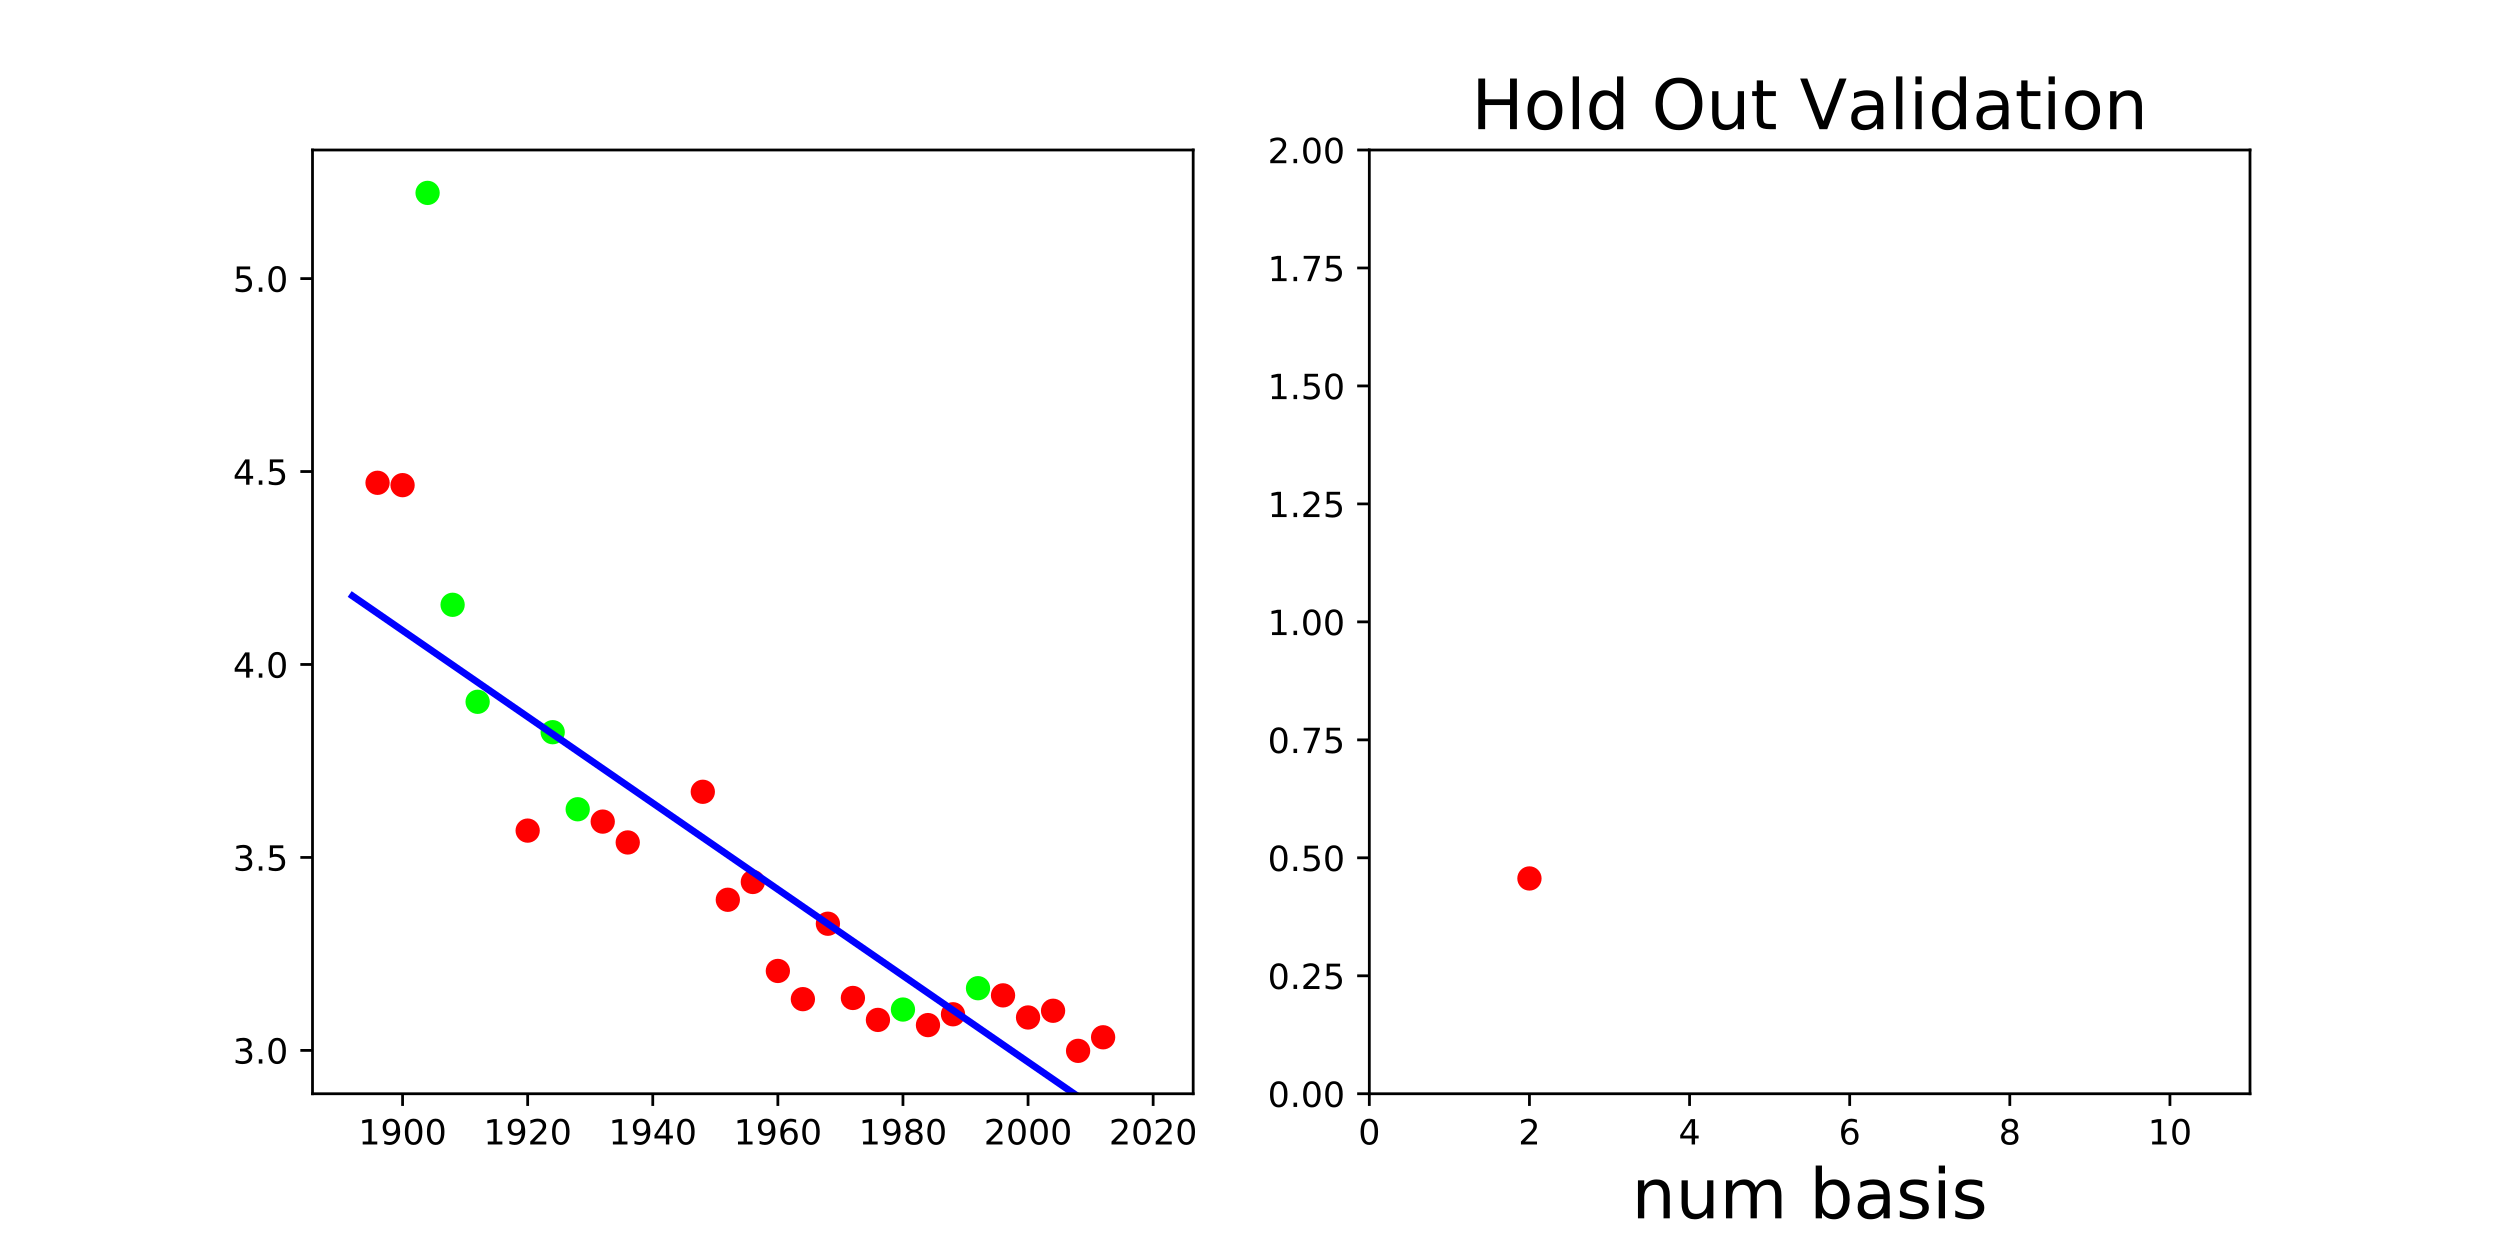
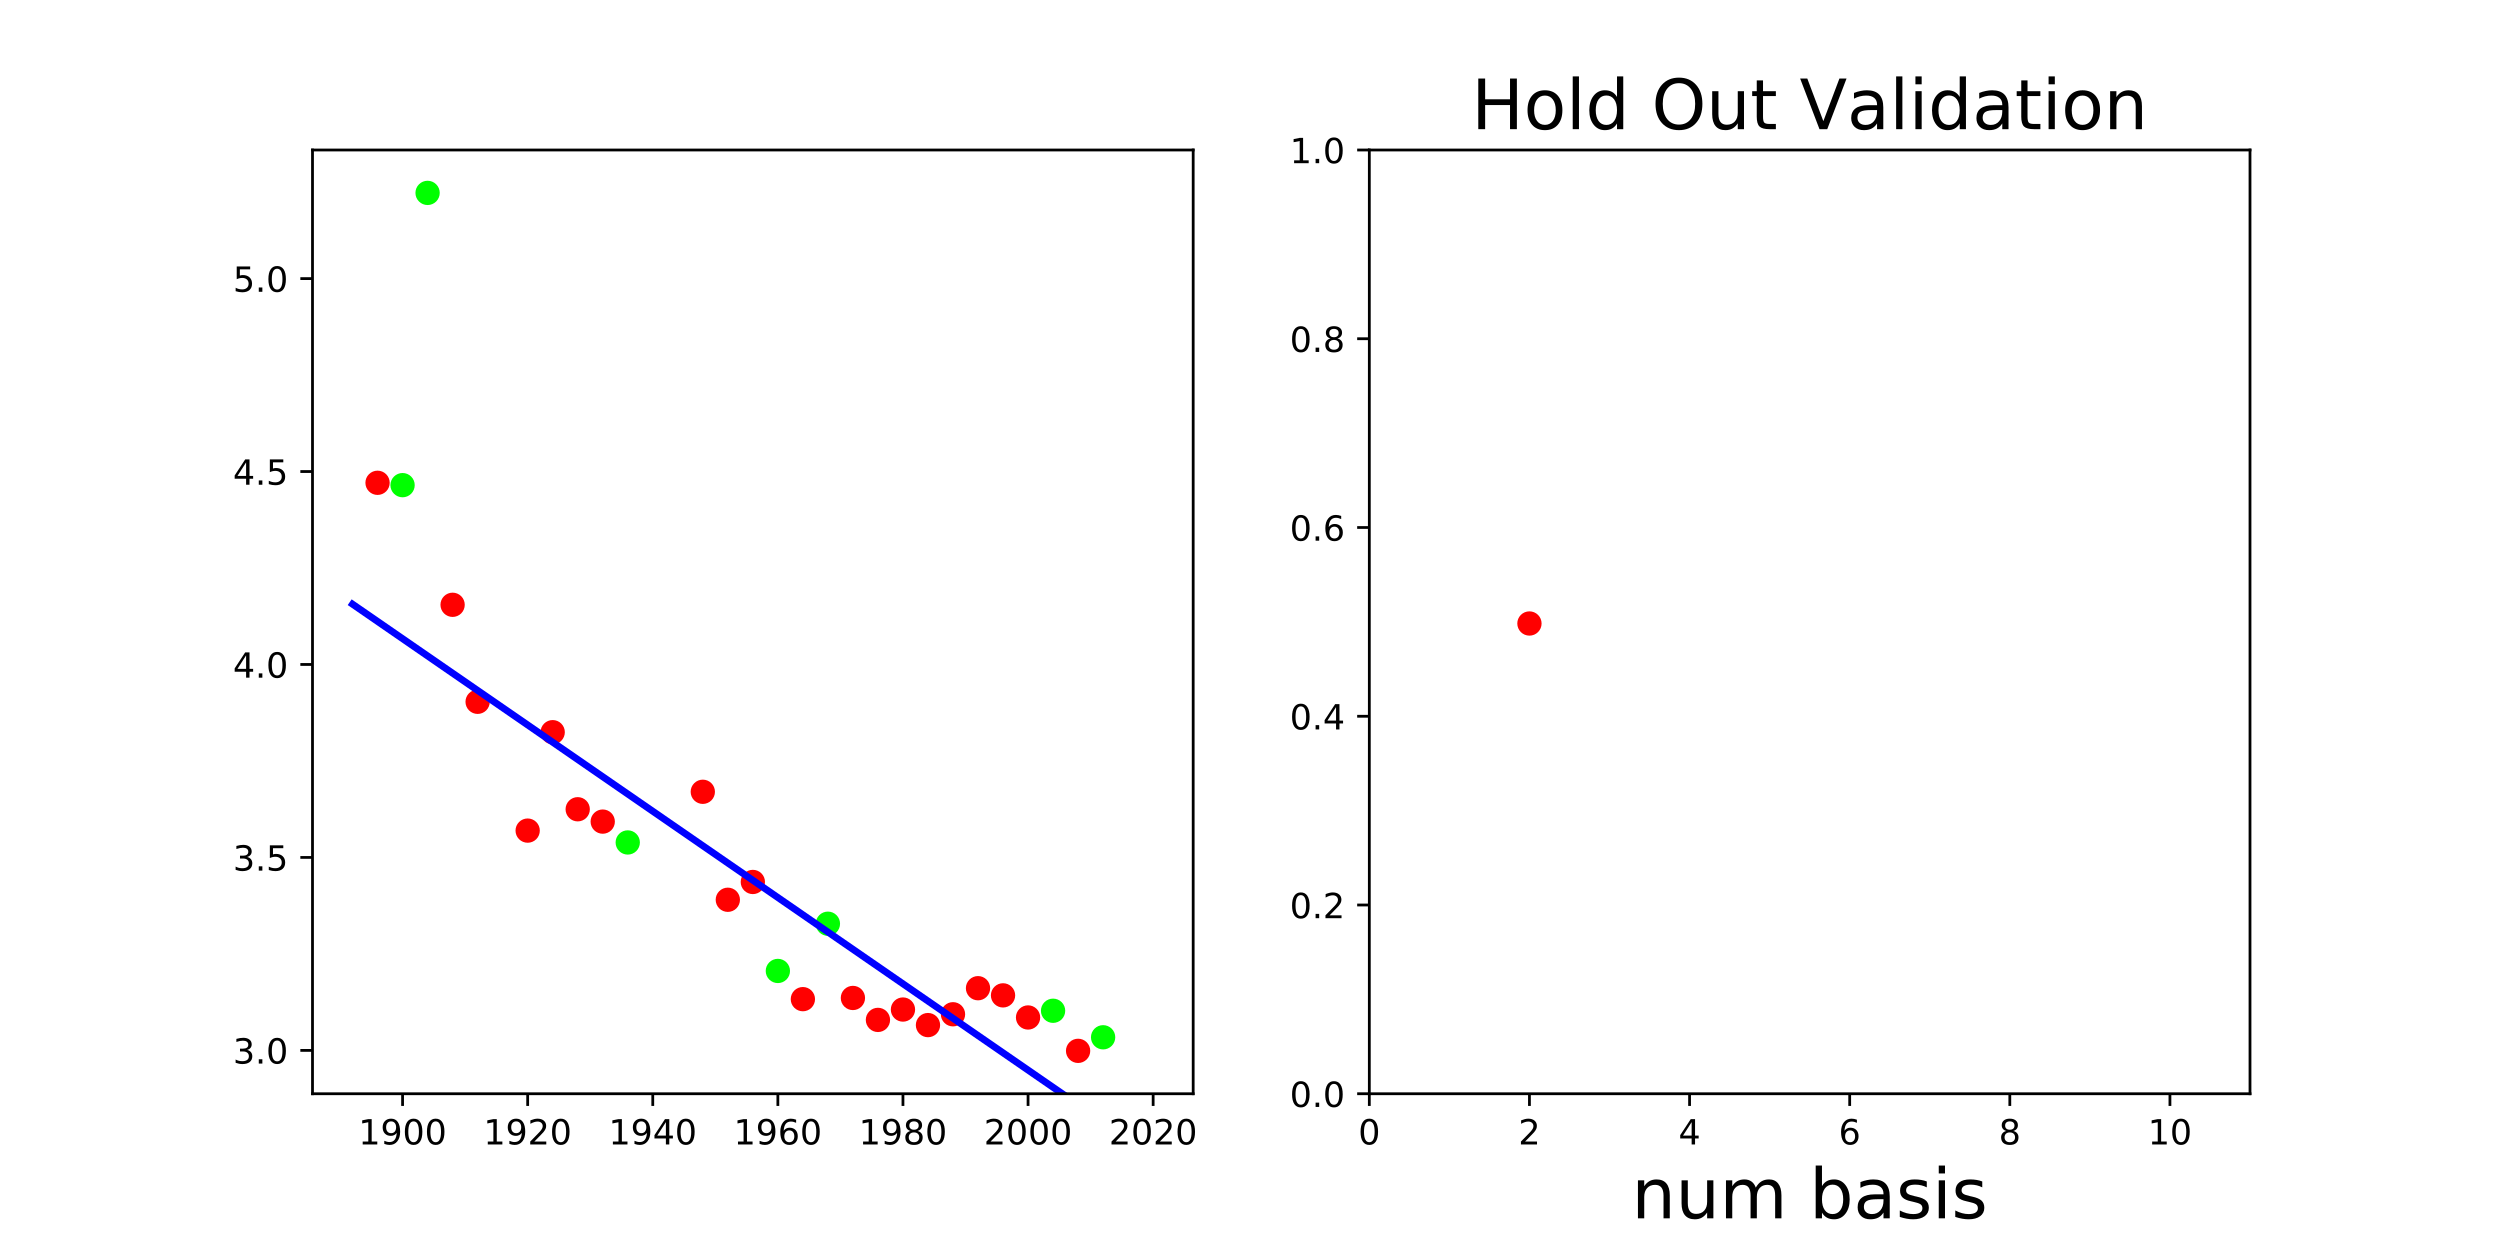
<svg xmlns="http://www.w3.org/2000/svg" xmlns:xlink="http://www.w3.org/1999/xlink" height="360pt" version="1.1" viewBox="0 0 720 360" width="720pt">
  <defs>
    <style type="text/css">
*{stroke-linecap:butt;stroke-linejoin:round;}
  </style>
  </defs>
  <g id="figure_1">
    <g id="patch_1">
      <path d="M 0 360  L 720 360  L 720 0  L 0 0  z " style="fill:none;" />
    </g>
    <g id="axes_1">
      <g id="patch_2">
        <path d="M 90 315  L 343.636 315  L 343.636 43.2  L 90 43.2  z " style="fill:none;" />
      </g>
      <g id="matplotlib.axis_1">
        <g id="xtick_1">
          <g id="line2d_1">
            <defs>
-               <path d="M 0 0  L 0 3.5  " id="ma25cc4a9bc" style="stroke:#000000;stroke-width:0.8;" />
-             </defs>
-             <g>
-               <use style="stroke:#000000;stroke-width:0.8;" x="115.94" xlink:href="#ma25cc4a9bc" y="315" />
+               <path d="M 0 0  L 0 3.5  " id="m589d4e5b94" style="stroke:#000000;stroke-width:0.8;" />
+             </defs>
+             <g>
+               <use style="stroke:#000000;stroke-width:0.8;" x="115.94" xlink:href="#m589d4e5b94" y="315" />
            </g>
          </g>
          <g id="text_1">
            <defs>
              <path d="M 12.406 8.297  L 28.516 8.297  L 28.516 63.922  L 10.984 60.406  L 10.984 69.391  L 28.422 72.906  L 38.281 72.906  L 38.281 8.297  L 54.391 8.297  L 54.391 0  L 12.406 0  z " id="DejaVuSans-31" />
              <path d="M 10.984 1.516  L 10.984 10.5  Q 14.703 8.734 18.5 7.812  Q 22.312 6.891 25.984 6.891  Q 35.75 6.891 40.891 13.453  Q 46.047 20.016 46.781 33.406  Q 43.953 29.203 39.594 26.953  Q 35.25 24.703 29.984 24.703  Q 19.047 24.703 12.672 31.312  Q 6.297 37.938 6.297 49.422  Q 6.297 60.641 12.938 67.422  Q 19.578 74.219 30.609 74.219  Q 43.266 74.219 49.922 64.516  Q 56.594 54.828 56.594 36.375  Q 56.594 19.141 48.406 8.859  Q 40.234 -1.422 26.422 -1.422  Q 22.703 -1.422 18.891 -0.688  Q 15.094 0.047 10.984 1.516  z M 30.609 32.422  Q 37.25 32.422 41.125 36.953  Q 45.016 41.5 45.016 49.422  Q 45.016 57.281 41.125 61.844  Q 37.25 66.406 30.609 66.406  Q 23.969 66.406 20.094 61.844  Q 16.219 57.281 16.219 49.422  Q 16.219 41.5 20.094 36.953  Q 23.969 32.422 30.609 32.422  z " id="DejaVuSans-39" />
              <path d="M 31.781 66.406  Q 24.172 66.406 20.328 58.906  Q 16.5 51.422 16.5 36.375  Q 16.5 21.391 20.328 13.891  Q 24.172 6.391 31.781 6.391  Q 39.453 6.391 43.281 13.891  Q 47.125 21.391 47.125 36.375  Q 47.125 51.422 43.281 58.906  Q 39.453 66.406 31.781 66.406  z M 31.781 74.219  Q 44.047 74.219 50.516 64.516  Q 56.984 54.828 56.984 36.375  Q 56.984 17.969 50.516 8.266  Q 44.047 -1.422 31.781 -1.422  Q 19.531 -1.422 13.062 8.266  Q 6.594 17.969 6.594 36.375  Q 6.594 54.828 13.062 64.516  Q 19.531 74.219 31.781 74.219  z " id="DejaVuSans-30" />
            </defs>
            <g transform="translate(103.2151 329.5984)scale(0.1 -0.1)">
              <use xlink:href="#DejaVuSans-31" />
              <use x="63.623" xlink:href="#DejaVuSans-39" />
              <use x="127.246" xlink:href="#DejaVuSans-30" />
              <use x="190.869" xlink:href="#DejaVuSans-30" />
            </g>
          </g>
        </g>
        <g id="xtick_2">
          <g id="line2d_2">
            <g>
-               <use style="stroke:#000000;stroke-width:0.8;" x="151.968" xlink:href="#ma25cc4a9bc" y="315" />
+               <use style="stroke:#000000;stroke-width:0.8;" x="151.968" xlink:href="#m589d4e5b94" y="315" />
            </g>
          </g>
          <g id="text_2">
            <defs>
              <path d="M 19.188 8.297  L 53.609 8.297  L 53.609 0  L 7.328 0  L 7.328 8.297  Q 12.938 14.109 22.625 23.891  Q 32.328 33.688 34.812 36.531  Q 39.547 41.844 41.422 45.531  Q 43.312 49.219 43.312 52.781  Q 43.312 58.594 39.234 62.25  Q 35.156 65.922 28.609 65.922  Q 23.969 65.922 18.812 64.312  Q 13.672 62.703 7.812 59.422  L 7.812 69.391  Q 13.766 71.781 18.938 73  Q 24.125 74.219 28.422 74.219  Q 39.75 74.219 46.484 68.547  Q 53.219 62.891 53.219 53.422  Q 53.219 48.922 51.531 44.891  Q 49.859 40.875 45.406 35.406  Q 44.188 33.984 37.641 27.219  Q 31.109 20.453 19.188 8.297  z " id="DejaVuSans-32" />
            </defs>
            <g transform="translate(139.243 329.5984)scale(0.1 -0.1)">
              <use xlink:href="#DejaVuSans-31" />
              <use x="63.623" xlink:href="#DejaVuSans-39" />
              <use x="127.246" xlink:href="#DejaVuSans-32" />
              <use x="190.869" xlink:href="#DejaVuSans-30" />
            </g>
          </g>
        </g>
        <g id="xtick_3">
          <g id="line2d_3">
            <g>
-               <use style="stroke:#000000;stroke-width:0.8;" x="187.996" xlink:href="#ma25cc4a9bc" y="315" />
+               <use style="stroke:#000000;stroke-width:0.8;" x="187.996" xlink:href="#m589d4e5b94" y="315" />
            </g>
          </g>
          <g id="text_3">
            <defs>
              <path d="M 37.797 64.312  L 12.891 25.391  L 37.797 25.391  z M 35.203 72.906  L 47.609 72.906  L 47.609 25.391  L 58.016 25.391  L 58.016 17.188  L 47.609 17.188  L 47.609 0  L 37.797 0  L 37.797 17.188  L 4.891 17.188  L 4.891 26.703  z " id="DejaVuSans-34" />
            </defs>
            <g transform="translate(175.2709 329.5984)scale(0.1 -0.1)">
              <use xlink:href="#DejaVuSans-31" />
              <use x="63.623" xlink:href="#DejaVuSans-39" />
              <use x="127.246" xlink:href="#DejaVuSans-34" />
              <use x="190.869" xlink:href="#DejaVuSans-30" />
            </g>
          </g>
        </g>
        <g id="xtick_4">
          <g id="line2d_4">
            <g>
-               <use style="stroke:#000000;stroke-width:0.8;" x="224.024" xlink:href="#ma25cc4a9bc" y="315" />
+               <use style="stroke:#000000;stroke-width:0.8;" x="224.024" xlink:href="#m589d4e5b94" y="315" />
            </g>
          </g>
          <g id="text_4">
            <defs>
              <path d="M 33.016 40.375  Q 26.375 40.375 22.484 35.828  Q 18.609 31.297 18.609 23.391  Q 18.609 15.531 22.484 10.953  Q 26.375 6.391 33.016 6.391  Q 39.656 6.391 43.531 10.953  Q 47.406 15.531 47.406 23.391  Q 47.406 31.297 43.531 35.828  Q 39.656 40.375 33.016 40.375  z M 52.594 71.297  L 52.594 62.312  Q 48.875 64.062 45.094 64.984  Q 41.312 65.922 37.594 65.922  Q 27.828 65.922 22.672 59.328  Q 17.531 52.734 16.797 39.406  Q 19.672 43.656 24.016 45.922  Q 28.375 48.188 33.594 48.188  Q 44.578 48.188 50.953 41.516  Q 57.328 34.859 57.328 23.391  Q 57.328 12.156 50.688 5.359  Q 44.047 -1.422 33.016 -1.422  Q 20.359 -1.422 13.672 8.266  Q 6.984 17.969 6.984 36.375  Q 6.984 53.656 15.188 63.938  Q 23.391 74.219 37.203 74.219  Q 40.922 74.219 44.703 73.484  Q 48.484 72.75 52.594 71.297  z " id="DejaVuSans-36" />
            </defs>
            <g transform="translate(211.2988 329.5984)scale(0.1 -0.1)">
              <use xlink:href="#DejaVuSans-31" />
              <use x="63.623" xlink:href="#DejaVuSans-39" />
              <use x="127.246" xlink:href="#DejaVuSans-36" />
              <use x="190.869" xlink:href="#DejaVuSans-30" />
            </g>
          </g>
        </g>
        <g id="xtick_5">
          <g id="line2d_5">
            <g>
-               <use style="stroke:#000000;stroke-width:0.8;" x="260.052" xlink:href="#ma25cc4a9bc" y="315" />
+               <use style="stroke:#000000;stroke-width:0.8;" x="260.052" xlink:href="#m589d4e5b94" y="315" />
            </g>
          </g>
          <g id="text_5">
            <defs>
              <path d="M 31.781 34.625  Q 24.75 34.625 20.719 30.859  Q 16.703 27.094 16.703 20.516  Q 16.703 13.922 20.719 10.156  Q 24.75 6.391 31.781 6.391  Q 38.812 6.391 42.859 10.172  Q 46.922 13.969 46.922 20.516  Q 46.922 27.094 42.891 30.859  Q 38.875 34.625 31.781 34.625  z M 21.922 38.812  Q 15.578 40.375 12.031 44.719  Q 8.5 49.078 8.5 55.328  Q 8.5 64.062 14.719 69.141  Q 20.953 74.219 31.781 74.219  Q 42.672 74.219 48.875 69.141  Q 55.078 64.062 55.078 55.328  Q 55.078 49.078 51.531 44.719  Q 48 40.375 41.703 38.812  Q 48.828 37.156 52.797 32.312  Q 56.781 27.484 56.781 20.516  Q 56.781 9.906 50.312 4.234  Q 43.844 -1.422 31.781 -1.422  Q 19.734 -1.422 13.25 4.234  Q 6.781 9.906 6.781 20.516  Q 6.781 27.484 10.781 32.312  Q 14.797 37.156 21.922 38.812  z M 18.312 54.391  Q 18.312 48.734 21.844 45.562  Q 25.391 42.391 31.781 42.391  Q 38.141 42.391 41.719 45.562  Q 45.312 48.734 45.312 54.391  Q 45.312 60.062 41.719 63.234  Q 38.141 66.406 31.781 66.406  Q 25.391 66.406 21.844 63.234  Q 18.312 60.062 18.312 54.391  z " id="DejaVuSans-38" />
            </defs>
            <g transform="translate(247.3267 329.5984)scale(0.1 -0.1)">
              <use xlink:href="#DejaVuSans-31" />
              <use x="63.623" xlink:href="#DejaVuSans-39" />
              <use x="127.246" xlink:href="#DejaVuSans-38" />
              <use x="190.869" xlink:href="#DejaVuSans-30" />
            </g>
          </g>
        </g>
        <g id="xtick_6">
          <g id="line2d_6">
            <g>
-               <use style="stroke:#000000;stroke-width:0.8;" x="296.08" xlink:href="#ma25cc4a9bc" y="315" />
+               <use style="stroke:#000000;stroke-width:0.8;" x="296.08" xlink:href="#m589d4e5b94" y="315" />
            </g>
          </g>
          <g id="text_6">
            <g transform="translate(283.3545 329.5984)scale(0.1 -0.1)">
              <use xlink:href="#DejaVuSans-32" />
              <use x="63.623" xlink:href="#DejaVuSans-30" />
              <use x="127.246" xlink:href="#DejaVuSans-30" />
              <use x="190.869" xlink:href="#DejaVuSans-30" />
            </g>
          </g>
        </g>
        <g id="xtick_7">
          <g id="line2d_7">
            <g>
-               <use style="stroke:#000000;stroke-width:0.8;" x="332.107" xlink:href="#ma25cc4a9bc" y="315" />
+               <use style="stroke:#000000;stroke-width:0.8;" x="332.107" xlink:href="#m589d4e5b94" y="315" />
            </g>
          </g>
          <g id="text_7">
            <g transform="translate(319.3824 329.5984)scale(0.1 -0.1)">
              <use xlink:href="#DejaVuSans-32" />
              <use x="63.623" xlink:href="#DejaVuSans-30" />
              <use x="127.246" xlink:href="#DejaVuSans-32" />
              <use x="190.869" xlink:href="#DejaVuSans-30" />
            </g>
          </g>
        </g>
      </g>
      <g id="matplotlib.axis_2">
        <g id="ytick_1">
          <g id="line2d_8">
            <defs>
-               <path d="M 0 0  L -3.5 0  " id="mf0e07c3a1a" style="stroke:#000000;stroke-width:0.8;" />
-             </defs>
-             <g>
-               <use style="stroke:#000000;stroke-width:0.8;" x="90" xlink:href="#mf0e07c3a1a" y="302.509" />
+               <path d="M 0 0  L -3.5 0  " id="mf601777621" style="stroke:#000000;stroke-width:0.8;" />
+             </defs>
+             <g>
+               <use style="stroke:#000000;stroke-width:0.8;" x="90" xlink:href="#mf601777621" y="302.509" />
            </g>
          </g>
          <g id="text_8">
            <defs>
              <path d="M 40.578 39.312  Q 47.656 37.797 51.625 33  Q 55.609 28.219 55.609 21.188  Q 55.609 10.406 48.188 4.484  Q 40.766 -1.422 27.094 -1.422  Q 22.516 -1.422 17.656 -0.516  Q 12.797 0.391 7.625 2.203  L 7.625 11.719  Q 11.719 9.328 16.594 8.109  Q 21.484 6.891 26.812 6.891  Q 36.078 6.891 40.938 10.547  Q 45.797 14.203 45.797 21.188  Q 45.797 27.641 41.281 31.266  Q 36.766 34.906 28.719 34.906  L 20.219 34.906  L 20.219 43.016  L 29.109 43.016  Q 36.375 43.016 40.234 45.922  Q 44.094 48.828 44.094 54.297  Q 44.094 59.906 40.109 62.906  Q 36.141 65.922 28.719 65.922  Q 24.656 65.922 20.016 65.031  Q 15.375 64.156 9.812 62.312  L 9.812 71.094  Q 15.438 72.656 20.344 73.438  Q 25.25 74.219 29.594 74.219  Q 40.828 74.219 47.359 69.109  Q 53.906 64.016 53.906 55.328  Q 53.906 49.266 50.438 45.094  Q 46.969 40.922 40.578 39.312  z " id="DejaVuSans-33" />
              <path d="M 10.688 12.406  L 21 12.406  L 21 0  L 10.688 0  z " id="DejaVuSans-2e" />
            </defs>
            <g transform="translate(67.09687 306.3086)scale(0.1 -0.1)">
              <use xlink:href="#DejaVuSans-33" />
              <use x="63.623" xlink:href="#DejaVuSans-2e" />
              <use x="95.41" xlink:href="#DejaVuSans-30" />
            </g>
          </g>
        </g>
        <g id="ytick_2">
          <g id="line2d_9">
            <g>
-               <use style="stroke:#000000;stroke-width:0.8;" x="90" xlink:href="#mf0e07c3a1a" y="246.941" />
+               <use style="stroke:#000000;stroke-width:0.8;" x="90" xlink:href="#mf601777621" y="246.941" />
            </g>
          </g>
          <g id="text_9">
            <defs>
              <path d="M 10.797 72.906  L 49.516 72.906  L 49.516 64.594  L 19.828 64.594  L 19.828 46.734  Q 21.969 47.469 24.109 47.828  Q 26.266 48.188 28.422 48.188  Q 40.625 48.188 47.75 41.5  Q 54.891 34.812 54.891 23.391  Q 54.891 11.625 47.562 5.094  Q 40.234 -1.422 26.906 -1.422  Q 22.312 -1.422 17.547 -0.641  Q 12.797 0.141 7.719 1.703  L 7.719 11.625  Q 12.109 9.234 16.797 8.062  Q 21.484 6.891 26.703 6.891  Q 35.156 6.891 40.078 11.328  Q 45.016 15.766 45.016 23.391  Q 45.016 31 40.078 35.438  Q 35.156 39.891 26.703 39.891  Q 22.75 39.891 18.812 39.016  Q 14.891 38.141 10.797 36.281  z " id="DejaVuSans-35" />
            </defs>
            <g transform="translate(67.09687 250.7403)scale(0.1 -0.1)">
              <use xlink:href="#DejaVuSans-33" />
              <use x="63.623" xlink:href="#DejaVuSans-2e" />
              <use x="95.41" xlink:href="#DejaVuSans-35" />
            </g>
          </g>
        </g>
        <g id="ytick_3">
          <g id="line2d_10">
            <g>
-               <use style="stroke:#000000;stroke-width:0.8;" x="90" xlink:href="#mf0e07c3a1a" y="191.373" />
+               <use style="stroke:#000000;stroke-width:0.8;" x="90" xlink:href="#mf601777621" y="191.373" />
            </g>
          </g>
          <g id="text_10">
            <g transform="translate(67.09687 195.172)scale(0.1 -0.1)">
              <use xlink:href="#DejaVuSans-34" />
              <use x="63.623" xlink:href="#DejaVuSans-2e" />
              <use x="95.41" xlink:href="#DejaVuSans-30" />
            </g>
          </g>
        </g>
        <g id="ytick_4">
          <g id="line2d_11">
            <g>
-               <use style="stroke:#000000;stroke-width:0.8;" x="90" xlink:href="#mf0e07c3a1a" y="135.804" />
+               <use style="stroke:#000000;stroke-width:0.8;" x="90" xlink:href="#mf601777621" y="135.804" />
            </g>
          </g>
          <g id="text_11">
            <g transform="translate(67.09687 139.6037)scale(0.1 -0.1)">
              <use xlink:href="#DejaVuSans-34" />
              <use x="63.623" xlink:href="#DejaVuSans-2e" />
              <use x="95.41" xlink:href="#DejaVuSans-35" />
            </g>
          </g>
        </g>
        <g id="ytick_5">
          <g id="line2d_12">
            <g>
-               <use style="stroke:#000000;stroke-width:0.8;" x="90" xlink:href="#mf0e07c3a1a" y="80.236" />
+               <use style="stroke:#000000;stroke-width:0.8;" x="90" xlink:href="#mf601777621" y="80.236" />
            </g>
          </g>
          <g id="text_12">
            <g transform="translate(67.09687 84.03535)scale(0.1 -0.1)">
              <use xlink:href="#DejaVuSans-35" />
              <use x="63.623" xlink:href="#DejaVuSans-2e" />
              <use x="95.41" xlink:href="#DejaVuSans-30" />
            </g>
          </g>
        </g>
      </g>
      <g id="line2d_13">
        <defs>
-           <path d="M 0 3  C 0.796 3 1.559 2.684 2.121 2.121  C 2.684 1.559 3 0.796 3 0  C 3 -0.796 2.684 -1.559 2.121 -2.121  C 1.559 -2.684 0.796 -3 0 -3  C -0.796 -3 -1.559 -2.684 -2.121 -2.121  C -2.684 -1.559 -3 -0.796 -3 0  C -3 0.796 -2.684 1.559 -2.121 2.121  C -1.559 2.684 -0.796 3 0 3  z " id="m51bdefce3e" style="stroke:#ff0000;" />
+           <path d="M 0 3  C 0.796 3 1.559 2.684 2.121 2.121  C 2.684 1.559 3 0.796 3 0  C 3 -0.796 2.684 -1.559 2.121 -2.121  C 1.559 -2.684 0.796 -3 0 -3  C -0.796 -3 -1.559 -2.684 -2.121 -2.121  C -2.684 -1.559 -3 -0.796 -3 0  C -3 0.796 -2.684 1.559 -2.121 2.121  C -1.559 2.684 -0.796 3 0 3  z " id="m3187f69987" style="stroke:#ff0000;" />
        </defs>
-         <g clip-path="url(#pff0209321a)">
-           <use style="fill:#ff0000;stroke:#ff0000;" x="151.968" xlink:href="#m51bdefce3e" y="239.216" />
-           <use style="fill:#ff0000;stroke:#ff0000;" x="274.463" xlink:href="#m51bdefce3e" y="292.11" />
-           <use style="fill:#ff0000;stroke:#ff0000;" x="180.79" xlink:href="#m51bdefce3e" y="242.628" />
-           <use style="fill:#ff0000;stroke:#ff0000;" x="252.846" xlink:href="#m51bdefce3e" y="293.734" />
-           <use style="fill:#ff0000;stroke:#ff0000;" x="317.696" xlink:href="#m51bdefce3e" y="298.739" />
-           <use style="fill:#ff0000;stroke:#ff0000;" x="224.024" xlink:href="#m51bdefce3e" y="279.634" />
-           <use style="fill:#ff0000;stroke:#ff0000;" x="108.735" xlink:href="#m51bdefce3e" y="139.046" />
-           <use style="fill:#ff0000;stroke:#ff0000;" x="115.94" xlink:href="#m51bdefce3e" y="139.724" />
-           <use style="fill:#ff0000;stroke:#ff0000;" x="231.229" xlink:href="#m51bdefce3e" y="287.755" />
-           <use style="fill:#ff0000;stroke:#ff0000;" x="216.818" xlink:href="#m51bdefce3e" y="254.006" />
-           <use style="fill:#ff0000;stroke:#ff0000;" x="209.613" xlink:href="#m51bdefce3e" y="259.134" />
-           <use style="fill:#ff0000;stroke:#ff0000;" x="173.585" xlink:href="#m51bdefce3e" y="236.623" />
-           <use style="fill:#ff0000;stroke:#ff0000;" x="245.64" xlink:href="#m51bdefce3e" y="287.413" />
-           <use style="fill:#ff0000;stroke:#ff0000;" x="202.407" xlink:href="#m51bdefce3e" y="228.036" />
-           <use style="fill:#ff0000;stroke:#ff0000;" x="288.874" xlink:href="#m51bdefce3e" y="286.667" />
-           <use style="fill:#ff0000;stroke:#ff0000;" x="238.435" xlink:href="#m51bdefce3e" y="266.035" />
-           <use style="fill:#ff0000;stroke:#ff0000;" x="267.257" xlink:href="#m51bdefce3e" y="295.227" />
-           <use style="fill:#ff0000;stroke:#ff0000;" x="296.08" xlink:href="#m51bdefce3e" y="293.032" />
-           <use style="fill:#ff0000;stroke:#ff0000;" x="303.285" xlink:href="#m51bdefce3e" y="291.1" />
-           <use style="fill:#ff0000;stroke:#ff0000;" x="310.491" xlink:href="#m51bdefce3e" y="302.645" />
+         <g clip-path="url(#pa0bb927787)">
+           <use style="fill:#ff0000;stroke:#ff0000;" x="216.818" xlink:href="#m3187f69987" y="254.006" />
+           <use style="fill:#ff0000;stroke:#ff0000;" x="108.735" xlink:href="#m3187f69987" y="139.046" />
+           <use style="fill:#ff0000;stroke:#ff0000;" x="310.491" xlink:href="#m3187f69987" y="302.645" />
+           <use style="fill:#ff0000;stroke:#ff0000;" x="274.463" xlink:href="#m3187f69987" y="292.11" />
+           <use style="fill:#ff0000;stroke:#ff0000;" x="130.351" xlink:href="#m3187f69987" y="174.182" />
+           <use style="fill:#ff0000;stroke:#ff0000;" x="296.08" xlink:href="#m3187f69987" y="293.032" />
+           <use style="fill:#ff0000;stroke:#ff0000;" x="209.613" xlink:href="#m3187f69987" y="259.134" />
+           <use style="fill:#ff0000;stroke:#ff0000;" x="173.585" xlink:href="#m3187f69987" y="236.623" />
+           <use style="fill:#ff0000;stroke:#ff0000;" x="166.379" xlink:href="#m3187f69987" y="233.067" />
+           <use style="fill:#ff0000;stroke:#ff0000;" x="260.052" xlink:href="#m3187f69987" y="290.749" />
+           <use style="fill:#ff0000;stroke:#ff0000;" x="137.557" xlink:href="#m3187f69987" y="202.118" />
+           <use style="fill:#ff0000;stroke:#ff0000;" x="202.407" xlink:href="#m3187f69987" y="228.036" />
+           <use style="fill:#ff0000;stroke:#ff0000;" x="288.874" xlink:href="#m3187f69987" y="286.667" />
+           <use style="fill:#ff0000;stroke:#ff0000;" x="245.64" xlink:href="#m3187f69987" y="287.413" />
+           <use style="fill:#ff0000;stroke:#ff0000;" x="252.846" xlink:href="#m3187f69987" y="293.734" />
+           <use style="fill:#ff0000;stroke:#ff0000;" x="267.257" xlink:href="#m3187f69987" y="295.227" />
+           <use style="fill:#ff0000;stroke:#ff0000;" x="159.174" xlink:href="#m3187f69987" y="210.872" />
+           <use style="fill:#ff0000;stroke:#ff0000;" x="151.968" xlink:href="#m3187f69987" y="239.216" />
+           <use style="fill:#ff0000;stroke:#ff0000;" x="281.668" xlink:href="#m3187f69987" y="284.603" />
+           <use style="fill:#ff0000;stroke:#ff0000;" x="231.229" xlink:href="#m3187f69987" y="287.755" />
        </g>
      </g>
      <g id="line2d_14">
        <defs>
-           <path d="M 0 3  C 0.796 3 1.559 2.684 2.121 2.121  C 2.684 1.559 3 0.796 3 0  C 3 -0.796 2.684 -1.559 2.121 -2.121  C 1.559 -2.684 0.796 -3 0 -3  C -0.796 -3 -1.559 -2.684 -2.121 -2.121  C -2.684 -1.559 -3 -0.796 -3 0  C -3 0.796 -2.684 1.559 -2.121 2.121  C -1.559 2.684 -0.796 3 0 3  z " id="mc0ba4b8bb0" style="stroke:#00ff00;" />
+           <path d="M 0 3  C 0.796 3 1.559 2.684 2.121 2.121  C 2.684 1.559 3 0.796 3 0  C 3 -0.796 2.684 -1.559 2.121 -2.121  C 1.559 -2.684 0.796 -3 0 -3  C -0.796 -3 -1.559 -2.684 -2.121 -2.121  C -2.684 -1.559 -3 -0.796 -3 0  C -3 0.796 -2.684 1.559 -2.121 2.121  C -1.559 2.684 -0.796 3 0 3  z " id="m0fb4138d93" style="stroke:#00ff00;" />
        </defs>
-         <g clip-path="url(#pff0209321a)">
-           <use style="fill:#00ff00;stroke:#00ff00;" x="260.052" xlink:href="#mc0ba4b8bb0" y="290.749" />
-           <use style="fill:#00ff00;stroke:#00ff00;" x="123.146" xlink:href="#mc0ba4b8bb0" y="55.555" />
-           <use style="fill:#00ff00;stroke:#00ff00;" x="281.668" xlink:href="#mc0ba4b8bb0" y="284.603" />
-           <use style="fill:#00ff00;stroke:#00ff00;" x="159.174" xlink:href="#mc0ba4b8bb0" y="210.872" />
-           <use style="fill:#00ff00;stroke:#00ff00;" x="166.379" xlink:href="#mc0ba4b8bb0" y="233.067" />
-           <use style="fill:#00ff00;stroke:#00ff00;" x="130.351" xlink:href="#mc0ba4b8bb0" y="174.182" />
-           <use style="fill:#00ff00;stroke:#00ff00;" x="137.557" xlink:href="#mc0ba4b8bb0" y="202.118" />
+         <g clip-path="url(#pa0bb927787)">
+           <use style="fill:#00ff00;stroke:#00ff00;" x="238.435" xlink:href="#m0fb4138d93" y="266.035" />
+           <use style="fill:#00ff00;stroke:#00ff00;" x="123.146" xlink:href="#m0fb4138d93" y="55.555" />
+           <use style="fill:#00ff00;stroke:#00ff00;" x="303.285" xlink:href="#m0fb4138d93" y="291.1" />
+           <use style="fill:#00ff00;stroke:#00ff00;" x="317.696" xlink:href="#m0fb4138d93" y="298.739" />
+           <use style="fill:#00ff00;stroke:#00ff00;" x="180.79" xlink:href="#m0fb4138d93" y="242.628" />
+           <use style="fill:#00ff00;stroke:#00ff00;" x="115.94" xlink:href="#m0fb4138d93" y="139.724" />
+           <use style="fill:#00ff00;stroke:#00ff00;" x="224.024" xlink:href="#m0fb4138d93" y="279.634" />
        </g>
      </g>
      <g id="line2d_15">
-         <path clip-path="url(#pff0209321a)" d="M 101.529 171.647  L 332.107 330.714  L 332.107 330.714  " style="fill:none;stroke:#0000ff;stroke-linecap:square;stroke-width:2;" />
+         <path clip-path="url(#pa0bb927787)" d="M 101.529 174.001  L 332.107 333.035  L 332.107 333.035  " style="fill:none;stroke:#0000ff;stroke-linecap:square;stroke-width:2;" />
      </g>
      <g id="patch_3">
        <path d="M 90 315  L 90 43.2  " style="fill:none;stroke:#000000;stroke-linecap:square;stroke-linejoin:miter;stroke-width:0.8;" />
      </g>
      <g id="patch_4">
        <path d="M 343.636 315  L 343.636 43.2  " style="fill:none;stroke:#000000;stroke-linecap:square;stroke-linejoin:miter;stroke-width:0.8;" />
      </g>
      <g id="patch_5">
        <path d="M 90 315  L 343.636 315  " style="fill:none;stroke:#000000;stroke-linecap:square;stroke-linejoin:miter;stroke-width:0.8;" />
      </g>
      <g id="patch_6">
        <path d="M 90 43.2  L 343.636 43.2  " style="fill:none;stroke:#000000;stroke-linecap:square;stroke-linejoin:miter;stroke-width:0.8;" />
      </g>
    </g>
    <g id="axes_2">
      <g id="patch_7">
        <path d="M 394.364 315  L 648 315  L 648 43.2  L 394.364 43.2  z " style="fill:none;" />
      </g>
      <g id="matplotlib.axis_3">
        <g id="xtick_8">
          <g id="line2d_16">
            <g>
-               <use style="stroke:#000000;stroke-width:0.8;" x="394.364" xlink:href="#ma25cc4a9bc" y="315" />
+               <use style="stroke:#000000;stroke-width:0.8;" x="394.364" xlink:href="#m589d4e5b94" y="315" />
            </g>
          </g>
          <g id="text_13">
            <g transform="translate(391.1824 329.5984)scale(0.1 -0.1)">
              <use xlink:href="#DejaVuSans-30" />
            </g>
          </g>
        </g>
        <g id="xtick_9">
          <g id="line2d_17">
            <g>
-               <use style="stroke:#000000;stroke-width:0.8;" x="440.479" xlink:href="#ma25cc4a9bc" y="315" />
+               <use style="stroke:#000000;stroke-width:0.8;" x="440.479" xlink:href="#m589d4e5b94" y="315" />
            </g>
          </g>
          <g id="text_14">
            <g transform="translate(437.2981 329.5984)scale(0.1 -0.1)">
              <use xlink:href="#DejaVuSans-32" />
            </g>
          </g>
        </g>
        <g id="xtick_10">
          <g id="line2d_18">
            <g>
-               <use style="stroke:#000000;stroke-width:0.8;" x="486.595" xlink:href="#ma25cc4a9bc" y="315" />
+               <use style="stroke:#000000;stroke-width:0.8;" x="486.595" xlink:href="#m589d4e5b94" y="315" />
            </g>
          </g>
          <g id="text_15">
            <g transform="translate(483.4138 329.5984)scale(0.1 -0.1)">
              <use xlink:href="#DejaVuSans-34" />
            </g>
          </g>
        </g>
        <g id="xtick_11">
          <g id="line2d_19">
            <g>
-               <use style="stroke:#000000;stroke-width:0.8;" x="532.711" xlink:href="#ma25cc4a9bc" y="315" />
+               <use style="stroke:#000000;stroke-width:0.8;" x="532.711" xlink:href="#m589d4e5b94" y="315" />
            </g>
          </g>
          <g id="text_16">
            <g transform="translate(529.5295 329.5984)scale(0.1 -0.1)">
              <use xlink:href="#DejaVuSans-36" />
            </g>
          </g>
        </g>
        <g id="xtick_12">
          <g id="line2d_20">
            <g>
-               <use style="stroke:#000000;stroke-width:0.8;" x="578.826" xlink:href="#ma25cc4a9bc" y="315" />
+               <use style="stroke:#000000;stroke-width:0.8;" x="578.826" xlink:href="#m589d4e5b94" y="315" />
            </g>
          </g>
          <g id="text_17">
            <g transform="translate(575.6452 329.5984)scale(0.1 -0.1)">
              <use xlink:href="#DejaVuSans-38" />
            </g>
          </g>
        </g>
        <g id="xtick_13">
          <g id="line2d_21">
            <g>
-               <use style="stroke:#000000;stroke-width:0.8;" x="624.942" xlink:href="#ma25cc4a9bc" y="315" />
+               <use style="stroke:#000000;stroke-width:0.8;" x="624.942" xlink:href="#m589d4e5b94" y="315" />
            </g>
          </g>
          <g id="text_18">
            <g transform="translate(618.5796 329.5984)scale(0.1 -0.1)">
              <use xlink:href="#DejaVuSans-31" />
              <use x="63.623" xlink:href="#DejaVuSans-30" />
            </g>
          </g>
        </g>
        <g id="text_19">
          <defs>
            <path d="M 54.891 33.016  L 54.891 0  L 45.906 0  L 45.906 32.719  Q 45.906 40.484 42.875 44.328  Q 39.844 48.188 33.797 48.188  Q 26.516 48.188 22.312 43.547  Q 18.109 38.922 18.109 30.906  L 18.109 0  L 9.078 0  L 9.078 54.688  L 18.109 54.688  L 18.109 46.188  Q 21.344 51.125 25.703 53.562  Q 30.078 56 35.797 56  Q 45.219 56 50.047 50.172  Q 54.891 44.344 54.891 33.016  z " id="DejaVuSans-6e" />
            <path d="M 8.5 21.578  L 8.5 54.688  L 17.484 54.688  L 17.484 21.922  Q 17.484 14.156 20.5 10.266  Q 23.531 6.391 29.594 6.391  Q 36.859 6.391 41.078 11.031  Q 45.312 15.672 45.312 23.688  L 45.312 54.688  L 54.297 54.688  L 54.297 0  L 45.312 0  L 45.312 8.406  Q 42.047 3.422 37.719 1  Q 33.406 -1.422 27.688 -1.422  Q 18.266 -1.422 13.375 4.438  Q 8.5 10.297 8.5 21.578  z M 31.109 56  z " id="DejaVuSans-75" />
            <path d="M 52 44.188  Q 55.375 50.25 60.062 53.125  Q 64.75 56 71.094 56  Q 79.641 56 84.281 50.016  Q 88.922 44.047 88.922 33.016  L 88.922 0  L 79.891 0  L 79.891 32.719  Q 79.891 40.578 77.094 44.375  Q 74.312 48.188 68.609 48.188  Q 61.625 48.188 57.562 43.547  Q 53.516 38.922 53.516 30.906  L 53.516 0  L 44.484 0  L 44.484 32.719  Q 44.484 40.625 41.703 44.406  Q 38.922 48.188 33.109 48.188  Q 26.219 48.188 22.156 43.531  Q 18.109 38.875 18.109 30.906  L 18.109 0  L 9.078 0  L 9.078 54.688  L 18.109 54.688  L 18.109 46.188  Q 21.188 51.219 25.484 53.609  Q 29.781 56 35.688 56  Q 41.656 56 45.828 52.969  Q 50 49.953 52 44.188  z " id="DejaVuSans-6d" />
            <path id="DejaVuSans-20" />
            <path d="M 48.688 27.297  Q 48.688 37.203 44.609 42.844  Q 40.531 48.484 33.406 48.484  Q 26.266 48.484 22.188 42.844  Q 18.109 37.203 18.109 27.297  Q 18.109 17.391 22.188 11.75  Q 26.266 6.109 33.406 6.109  Q 40.531 6.109 44.609 11.75  Q 48.688 17.391 48.688 27.297  z M 18.109 46.391  Q 20.953 51.266 25.266 53.625  Q 29.594 56 35.594 56  Q 45.562 56 51.781 48.094  Q 58.016 40.188 58.016 27.297  Q 58.016 14.406 51.781 6.484  Q 45.562 -1.422 35.594 -1.422  Q 29.594 -1.422 25.266 0.953  Q 20.953 3.328 18.109 8.203  L 18.109 0  L 9.078 0  L 9.078 75.984  L 18.109 75.984  z " id="DejaVuSans-62" />
            <path d="M 34.281 27.484  Q 23.391 27.484 19.188 25  Q 14.984 22.516 14.984 16.5  Q 14.984 11.719 18.141 8.906  Q 21.297 6.109 26.703 6.109  Q 34.188 6.109 38.703 11.406  Q 43.219 16.703 43.219 25.484  L 43.219 27.484  z M 52.203 31.203  L 52.203 0  L 43.219 0  L 43.219 8.297  Q 40.141 3.328 35.547 0.953  Q 30.953 -1.422 24.312 -1.422  Q 15.922 -1.422 10.953 3.297  Q 6 8.016 6 15.922  Q 6 25.141 12.172 29.828  Q 18.359 34.516 30.609 34.516  L 43.219 34.516  L 43.219 35.406  Q 43.219 41.609 39.141 45  Q 35.062 48.391 27.688 48.391  Q 23 48.391 18.547 47.266  Q 14.109 46.141 10.016 43.891  L 10.016 52.203  Q 14.938 54.109 19.578 55.047  Q 24.219 56 28.609 56  Q 40.484 56 46.344 49.844  Q 52.203 43.703 52.203 31.203  z " id="DejaVuSans-61" />
            <path d="M 44.281 53.078  L 44.281 44.578  Q 40.484 46.531 36.375 47.5  Q 32.281 48.484 27.875 48.484  Q 21.188 48.484 17.844 46.438  Q 14.5 44.391 14.5 40.281  Q 14.5 37.156 16.891 35.375  Q 19.281 33.594 26.516 31.984  L 29.594 31.297  Q 39.156 29.25 43.188 25.516  Q 47.219 21.781 47.219 15.094  Q 47.219 7.469 41.188 3.016  Q 35.156 -1.422 24.609 -1.422  Q 20.219 -1.422 15.453 -0.562  Q 10.688 0.297 5.422 2  L 5.422 11.281  Q 10.406 8.688 15.234 7.391  Q 20.062 6.109 24.812 6.109  Q 31.156 6.109 34.562 8.281  Q 37.984 10.453 37.984 14.406  Q 37.984 18.062 35.516 20.016  Q 33.062 21.969 24.703 23.781  L 21.578 24.516  Q 13.234 26.266 9.516 29.906  Q 5.812 33.547 5.812 39.891  Q 5.812 47.609 11.281 51.797  Q 16.75 56 26.812 56  Q 31.781 56 36.172 55.266  Q 40.578 54.547 44.281 53.078  z " id="DejaVuSans-73" />
            <path d="M 9.422 54.688  L 18.406 54.688  L 18.406 0  L 9.422 0  z M 9.422 75.984  L 18.406 75.984  L 18.406 64.594  L 9.422 64.594  z " id="DejaVuSans-69" />
          </defs>
          <g transform="translate(469.9146 350.875)scale(0.2 -0.2)">
            <use xlink:href="#DejaVuSans-6e" />
            <use x="63.379" xlink:href="#DejaVuSans-75" />
            <use x="126.758" xlink:href="#DejaVuSans-6d" />
            <use x="224.17" xlink:href="#DejaVuSans-20" />
            <use x="255.957" xlink:href="#DejaVuSans-62" />
            <use x="319.434" xlink:href="#DejaVuSans-61" />
            <use x="380.713" xlink:href="#DejaVuSans-73" />
            <use x="432.812" xlink:href="#DejaVuSans-69" />
            <use x="460.596" xlink:href="#DejaVuSans-73" />
          </g>
        </g>
      </g>
      <g id="matplotlib.axis_4">
        <g id="ytick_6">
          <g id="line2d_22">
            <g>
-               <use style="stroke:#000000;stroke-width:0.8;" x="394.364" xlink:href="#mf0e07c3a1a" y="315" />
+               <use style="stroke:#000000;stroke-width:0.8;" x="394.364" xlink:href="#mf601777621" y="315" />
            </g>
          </g>
          <g id="text_20">
-             <g transform="translate(365.098 318.7992)scale(0.1 -0.1)">
+             <g transform="translate(371.4605 318.7992)scale(0.1 -0.1)">
              <use xlink:href="#DejaVuSans-30" />
              <use x="63.623" xlink:href="#DejaVuSans-2e" />
              <use x="95.41" xlink:href="#DejaVuSans-30" />
-               <use x="159.033" xlink:href="#DejaVuSans-30" />
            </g>
          </g>
        </g>
        <g id="ytick_7">
          <g id="line2d_23">
            <g>
-               <use style="stroke:#000000;stroke-width:0.8;" x="394.364" xlink:href="#mf0e07c3a1a" y="281.025" />
+               <use style="stroke:#000000;stroke-width:0.8;" x="394.364" xlink:href="#mf601777621" y="260.64" />
            </g>
          </g>
          <g id="text_21">
-             <g transform="translate(365.098 284.8242)scale(0.1 -0.1)">
+             <g transform="translate(371.4605 264.4392)scale(0.1 -0.1)">
              <use xlink:href="#DejaVuSans-30" />
              <use x="63.623" xlink:href="#DejaVuSans-2e" />
              <use x="95.41" xlink:href="#DejaVuSans-32" />
-               <use x="159.033" xlink:href="#DejaVuSans-35" />
            </g>
          </g>
        </g>
        <g id="ytick_8">
          <g id="line2d_24">
            <g>
-               <use style="stroke:#000000;stroke-width:0.8;" x="394.364" xlink:href="#mf0e07c3a1a" y="247.05" />
+               <use style="stroke:#000000;stroke-width:0.8;" x="394.364" xlink:href="#mf601777621" y="206.28" />
            </g>
          </g>
          <g id="text_22">
-             <g transform="translate(365.098 250.8492)scale(0.1 -0.1)">
+             <g transform="translate(371.4605 210.0792)scale(0.1 -0.1)">
              <use xlink:href="#DejaVuSans-30" />
              <use x="63.623" xlink:href="#DejaVuSans-2e" />
-               <use x="95.41" xlink:href="#DejaVuSans-35" />
-               <use x="159.033" xlink:href="#DejaVuSans-30" />
+               <use x="95.41" xlink:href="#DejaVuSans-34" />
            </g>
          </g>
        </g>
        <g id="ytick_9">
          <g id="line2d_25">
            <g>
-               <use style="stroke:#000000;stroke-width:0.8;" x="394.364" xlink:href="#mf0e07c3a1a" y="213.075" />
+               <use style="stroke:#000000;stroke-width:0.8;" x="394.364" xlink:href="#mf601777621" y="151.92" />
            </g>
          </g>
          <g id="text_23">
-             <defs>
-               <path d="M 8.203 72.906  L 55.078 72.906  L 55.078 68.703  L 28.609 0  L 18.312 0  L 43.219 64.594  L 8.203 64.594  z " id="DejaVuSans-37" />
-             </defs>
-             <g transform="translate(365.098 216.8742)scale(0.1 -0.1)">
+             <g transform="translate(371.4605 155.7192)scale(0.1 -0.1)">
              <use xlink:href="#DejaVuSans-30" />
              <use x="63.623" xlink:href="#DejaVuSans-2e" />
-               <use x="95.41" xlink:href="#DejaVuSans-37" />
-               <use x="159.033" xlink:href="#DejaVuSans-35" />
+               <use x="95.41" xlink:href="#DejaVuSans-36" />
            </g>
          </g>
        </g>
        <g id="ytick_10">
          <g id="line2d_26">
            <g>
-               <use style="stroke:#000000;stroke-width:0.8;" x="394.364" xlink:href="#mf0e07c3a1a" y="179.1" />
+               <use style="stroke:#000000;stroke-width:0.8;" x="394.364" xlink:href="#mf601777621" y="97.56" />
            </g>
          </g>
          <g id="text_24">
-             <g transform="translate(365.098 182.8992)scale(0.1 -0.1)">
-               <use xlink:href="#DejaVuSans-31" />
-               <use x="63.623" xlink:href="#DejaVuSans-2e" />
-               <use x="95.41" xlink:href="#DejaVuSans-30" />
-               <use x="159.033" xlink:href="#DejaVuSans-30" />
+             <g transform="translate(371.4605 101.3592)scale(0.1 -0.1)">
+               <use xlink:href="#DejaVuSans-30" />
+               <use x="63.623" xlink:href="#DejaVuSans-2e" />
+               <use x="95.41" xlink:href="#DejaVuSans-38" />
            </g>
          </g>
        </g>
        <g id="ytick_11">
          <g id="line2d_27">
            <g>
-               <use style="stroke:#000000;stroke-width:0.8;" x="394.364" xlink:href="#mf0e07c3a1a" y="145.125" />
+               <use style="stroke:#000000;stroke-width:0.8;" x="394.364" xlink:href="#mf601777621" y="43.2" />
            </g>
          </g>
          <g id="text_25">
-             <g transform="translate(365.098 148.9242)scale(0.1 -0.1)">
-               <use xlink:href="#DejaVuSans-31" />
-               <use x="63.623" xlink:href="#DejaVuSans-2e" />
-               <use x="95.41" xlink:href="#DejaVuSans-32" />
-               <use x="159.033" xlink:href="#DejaVuSans-35" />
-             </g>
-           </g>
-         </g>
-         <g id="ytick_12">
-           <g id="line2d_28">
-             <g>
-               <use style="stroke:#000000;stroke-width:0.8;" x="394.364" xlink:href="#mf0e07c3a1a" y="111.15" />
-             </g>
-           </g>
-           <g id="text_26">
-             <g transform="translate(365.098 114.9492)scale(0.1 -0.1)">
-               <use xlink:href="#DejaVuSans-31" />
-               <use x="63.623" xlink:href="#DejaVuSans-2e" />
-               <use x="95.41" xlink:href="#DejaVuSans-35" />
-               <use x="159.033" xlink:href="#DejaVuSans-30" />
-             </g>
-           </g>
-         </g>
-         <g id="ytick_13">
-           <g id="line2d_29">
-             <g>
-               <use style="stroke:#000000;stroke-width:0.8;" x="394.364" xlink:href="#mf0e07c3a1a" y="77.175" />
-             </g>
-           </g>
-           <g id="text_27">
-             <g transform="translate(365.098 80.97422)scale(0.1 -0.1)">
-               <use xlink:href="#DejaVuSans-31" />
-               <use x="63.623" xlink:href="#DejaVuSans-2e" />
-               <use x="95.41" xlink:href="#DejaVuSans-37" />
-               <use x="159.033" xlink:href="#DejaVuSans-35" />
-             </g>
-           </g>
-         </g>
-         <g id="ytick_14">
-           <g id="line2d_30">
-             <g>
-               <use style="stroke:#000000;stroke-width:0.8;" x="394.364" xlink:href="#mf0e07c3a1a" y="43.2" />
-             </g>
-           </g>
-           <g id="text_28">
-             <g transform="translate(365.098 46.99922)scale(0.1 -0.1)">
-               <use xlink:href="#DejaVuSans-32" />
+             <g transform="translate(371.4605 46.99922)scale(0.1 -0.1)">
+               <use xlink:href="#DejaVuSans-31" />
              <use x="63.623" xlink:href="#DejaVuSans-2e" />
              <use x="95.41" xlink:href="#DejaVuSans-30" />
-               <use x="159.033" xlink:href="#DejaVuSans-30" />
-             </g>
-           </g>
-         </g>
-       </g>
-       <g id="line2d_31">
-         <g clip-path="url(#p2ccd19dd18)">
-           <use style="fill:#ff0000;stroke:#ff0000;" x="440.479" xlink:href="#m51bdefce3e" y="252.998" />
+             </g>
+           </g>
+         </g>
+       </g>
+       <g id="line2d_28">
+         <g clip-path="url(#p148bcadcf2)">
+           <use style="fill:#ff0000;stroke:#ff0000;" x="440.479" xlink:href="#m3187f69987" y="179.568" />
        </g>
      </g>
      <g id="patch_8">
        <path d="M 394.364 315  L 394.364 43.2  " style="fill:none;stroke:#000000;stroke-linecap:square;stroke-linejoin:miter;stroke-width:0.8;" />
      </g>
      <g id="patch_9">
        <path d="M 648 315  L 648 43.2  " style="fill:none;stroke:#000000;stroke-linecap:square;stroke-linejoin:miter;stroke-width:0.8;" />
      </g>
      <g id="patch_10">
        <path d="M 394.364 315  L 648 315  " style="fill:none;stroke:#000000;stroke-linecap:square;stroke-linejoin:miter;stroke-width:0.8;" />
      </g>
      <g id="patch_11">
        <path d="M 394.364 43.2  L 648 43.2  " style="fill:none;stroke:#000000;stroke-linecap:square;stroke-linejoin:miter;stroke-width:0.8;" />
      </g>
-       <g id="text_29">
+       <g id="text_26">
        <defs>
          <path d="M 9.812 72.906  L 19.672 72.906  L 19.672 43.016  L 55.516 43.016  L 55.516 72.906  L 65.375 72.906  L 65.375 0  L 55.516 0  L 55.516 34.719  L 19.672 34.719  L 19.672 0  L 9.812 0  z " id="DejaVuSans-48" />
          <path d="M 30.609 48.391  Q 23.391 48.391 19.188 42.75  Q 14.984 37.109 14.984 27.297  Q 14.984 17.484 19.156 11.844  Q 23.344 6.203 30.609 6.203  Q 37.797 6.203 41.984 11.859  Q 46.188 17.531 46.188 27.297  Q 46.188 37.016 41.984 42.703  Q 37.797 48.391 30.609 48.391  z M 30.609 56  Q 42.328 56 49.016 48.375  Q 55.719 40.766 55.719 27.297  Q 55.719 13.875 49.016 6.219  Q 42.328 -1.422 30.609 -1.422  Q 18.844 -1.422 12.172 6.219  Q 5.516 13.875 5.516 27.297  Q 5.516 40.766 12.172 48.375  Q 18.844 56 30.609 56  z " id="DejaVuSans-6f" />
          <path d="M 9.422 75.984  L 18.406 75.984  L 18.406 0  L 9.422 0  z " id="DejaVuSans-6c" />
          <path d="M 45.406 46.391  L 45.406 75.984  L 54.391 75.984  L 54.391 0  L 45.406 0  L 45.406 8.203  Q 42.578 3.328 38.25 0.953  Q 33.938 -1.422 27.875 -1.422  Q 17.969 -1.422 11.734 6.484  Q 5.516 14.406 5.516 27.297  Q 5.516 40.188 11.734 48.094  Q 17.969 56 27.875 56  Q 33.938 56 38.25 53.625  Q 42.578 51.266 45.406 46.391  z M 14.797 27.297  Q 14.797 17.391 18.875 11.75  Q 22.953 6.109 30.078 6.109  Q 37.203 6.109 41.297 11.75  Q 45.406 17.391 45.406 27.297  Q 45.406 37.203 41.297 42.844  Q 37.203 48.484 30.078 48.484  Q 22.953 48.484 18.875 42.844  Q 14.797 37.203 14.797 27.297  z " id="DejaVuSans-64" />
          <path d="M 39.406 66.219  Q 28.656 66.219 22.328 58.203  Q 16.016 50.203 16.016 36.375  Q 16.016 22.609 22.328 14.594  Q 28.656 6.594 39.406 6.594  Q 50.141 6.594 56.422 14.594  Q 62.703 22.609 62.703 36.375  Q 62.703 50.203 56.422 58.203  Q 50.141 66.219 39.406 66.219  z M 39.406 74.219  Q 54.734 74.219 63.906 63.938  Q 73.094 53.656 73.094 36.375  Q 73.094 19.141 63.906 8.859  Q 54.734 -1.422 39.406 -1.422  Q 24.031 -1.422 14.812 8.828  Q 5.609 19.094 5.609 36.375  Q 5.609 53.656 14.812 63.938  Q 24.031 74.219 39.406 74.219  z " id="DejaVuSans-4f" />
          <path d="M 18.312 70.219  L 18.312 54.688  L 36.812 54.688  L 36.812 47.703  L 18.312 47.703  L 18.312 18.016  Q 18.312 11.328 20.141 9.422  Q 21.969 7.516 27.594 7.516  L 36.812 7.516  L 36.812 0  L 27.594 0  Q 17.188 0 13.234 3.875  Q 9.281 7.766 9.281 18.016  L 9.281 47.703  L 2.688 47.703  L 2.688 54.688  L 9.281 54.688  L 9.281 70.219  z " id="DejaVuSans-74" />
          <path d="M 28.609 0  L 0.781 72.906  L 11.078 72.906  L 34.188 11.531  L 57.328 72.906  L 67.578 72.906  L 39.797 0  z " id="DejaVuSans-56" />
        </defs>
        <g transform="translate(423.7849 37.2)scale(0.2 -0.2)">
          <use xlink:href="#DejaVuSans-48" />
          <use x="75.195" xlink:href="#DejaVuSans-6f" />
          <use x="136.377" xlink:href="#DejaVuSans-6c" />
          <use x="164.16" xlink:href="#DejaVuSans-64" />
          <use x="227.637" xlink:href="#DejaVuSans-20" />
          <use x="259.424" xlink:href="#DejaVuSans-4f" />
          <use x="338.135" xlink:href="#DejaVuSans-75" />
          <use x="401.514" xlink:href="#DejaVuSans-74" />
          <use x="440.723" xlink:href="#DejaVuSans-20" />
          <use x="472.51" xlink:href="#DejaVuSans-56" />
          <use x="540.809" xlink:href="#DejaVuSans-61" />
          <use x="602.088" xlink:href="#DejaVuSans-6c" />
          <use x="629.871" xlink:href="#DejaVuSans-69" />
          <use x="657.654" xlink:href="#DejaVuSans-64" />
          <use x="721.131" xlink:href="#DejaVuSans-61" />
          <use x="782.41" xlink:href="#DejaVuSans-74" />
          <use x="821.619" xlink:href="#DejaVuSans-69" />
          <use x="849.402" xlink:href="#DejaVuSans-6f" />
          <use x="910.584" xlink:href="#DejaVuSans-6e" />
        </g>
      </g>
    </g>
  </g>
  <defs>
-     <clipPath id="pff0209321a">
+     <clipPath id="pa0bb927787">
      <rect height="271.8" width="253.636" x="90" y="43.2" />
    </clipPath>
-     <clipPath id="p2ccd19dd18">
+     <clipPath id="p148bcadcf2">
      <rect height="271.8" width="253.636" x="394.364" y="43.2" />
    </clipPath>
  </defs>
</svg>
